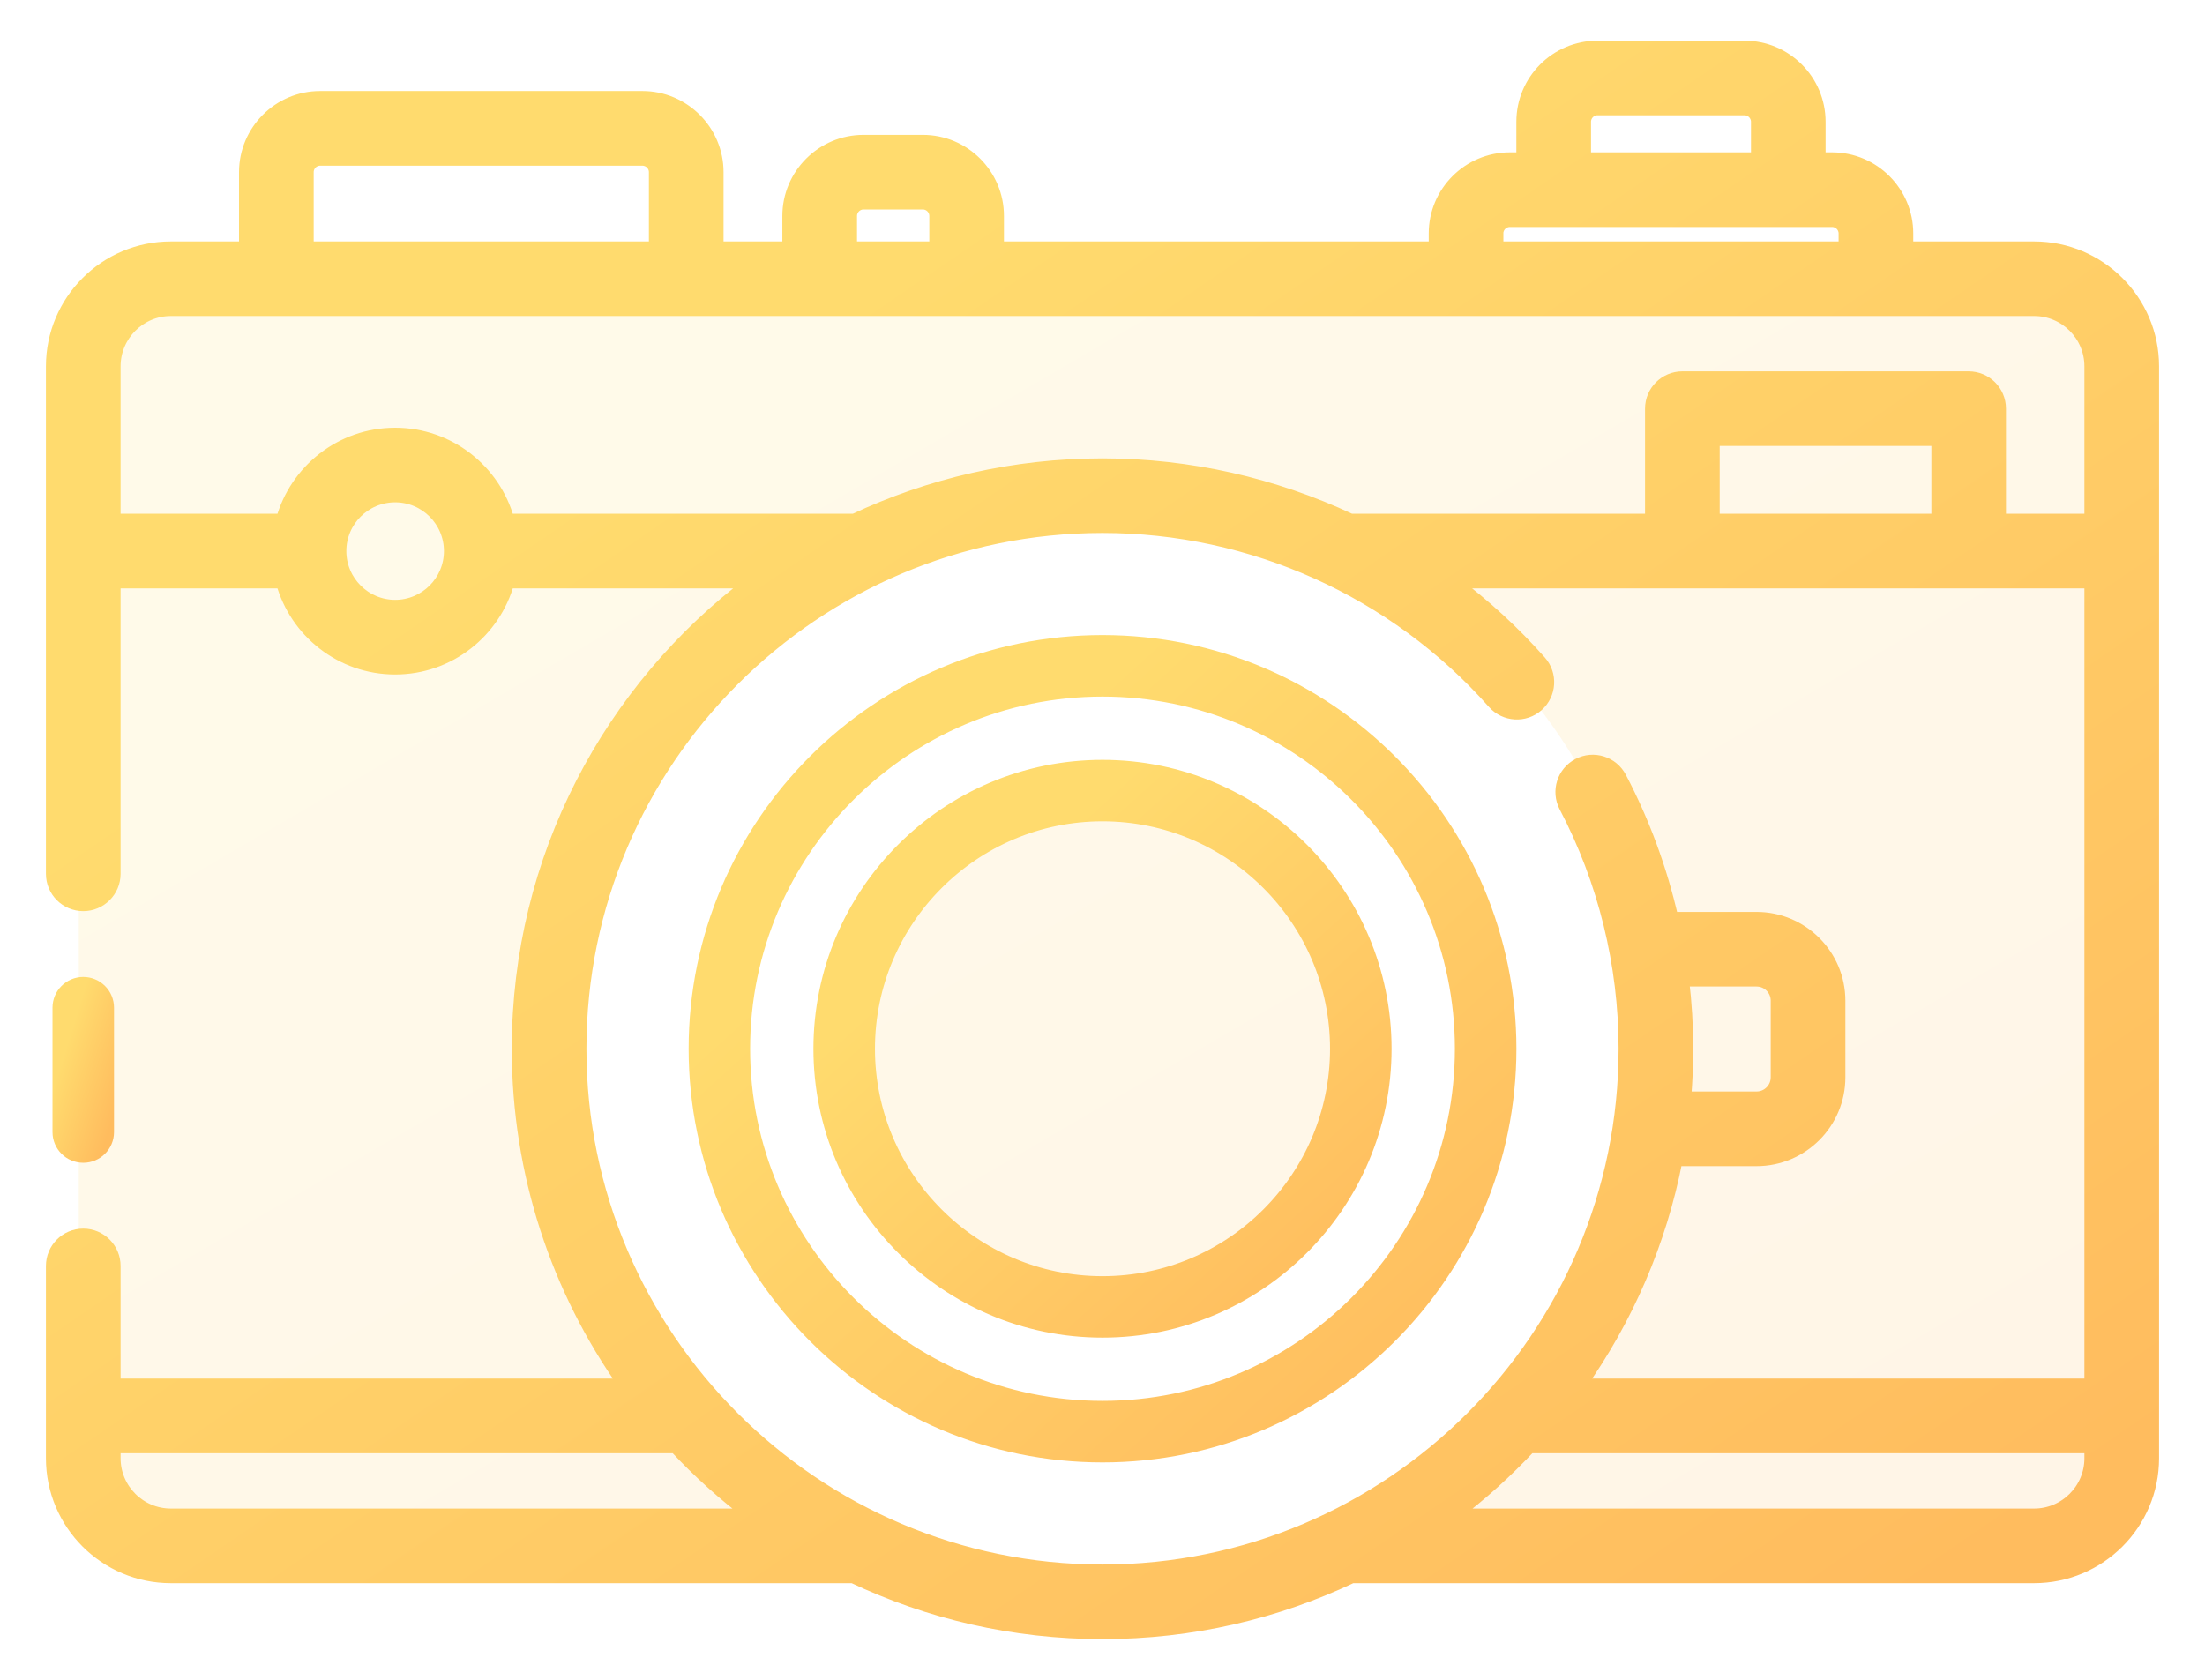
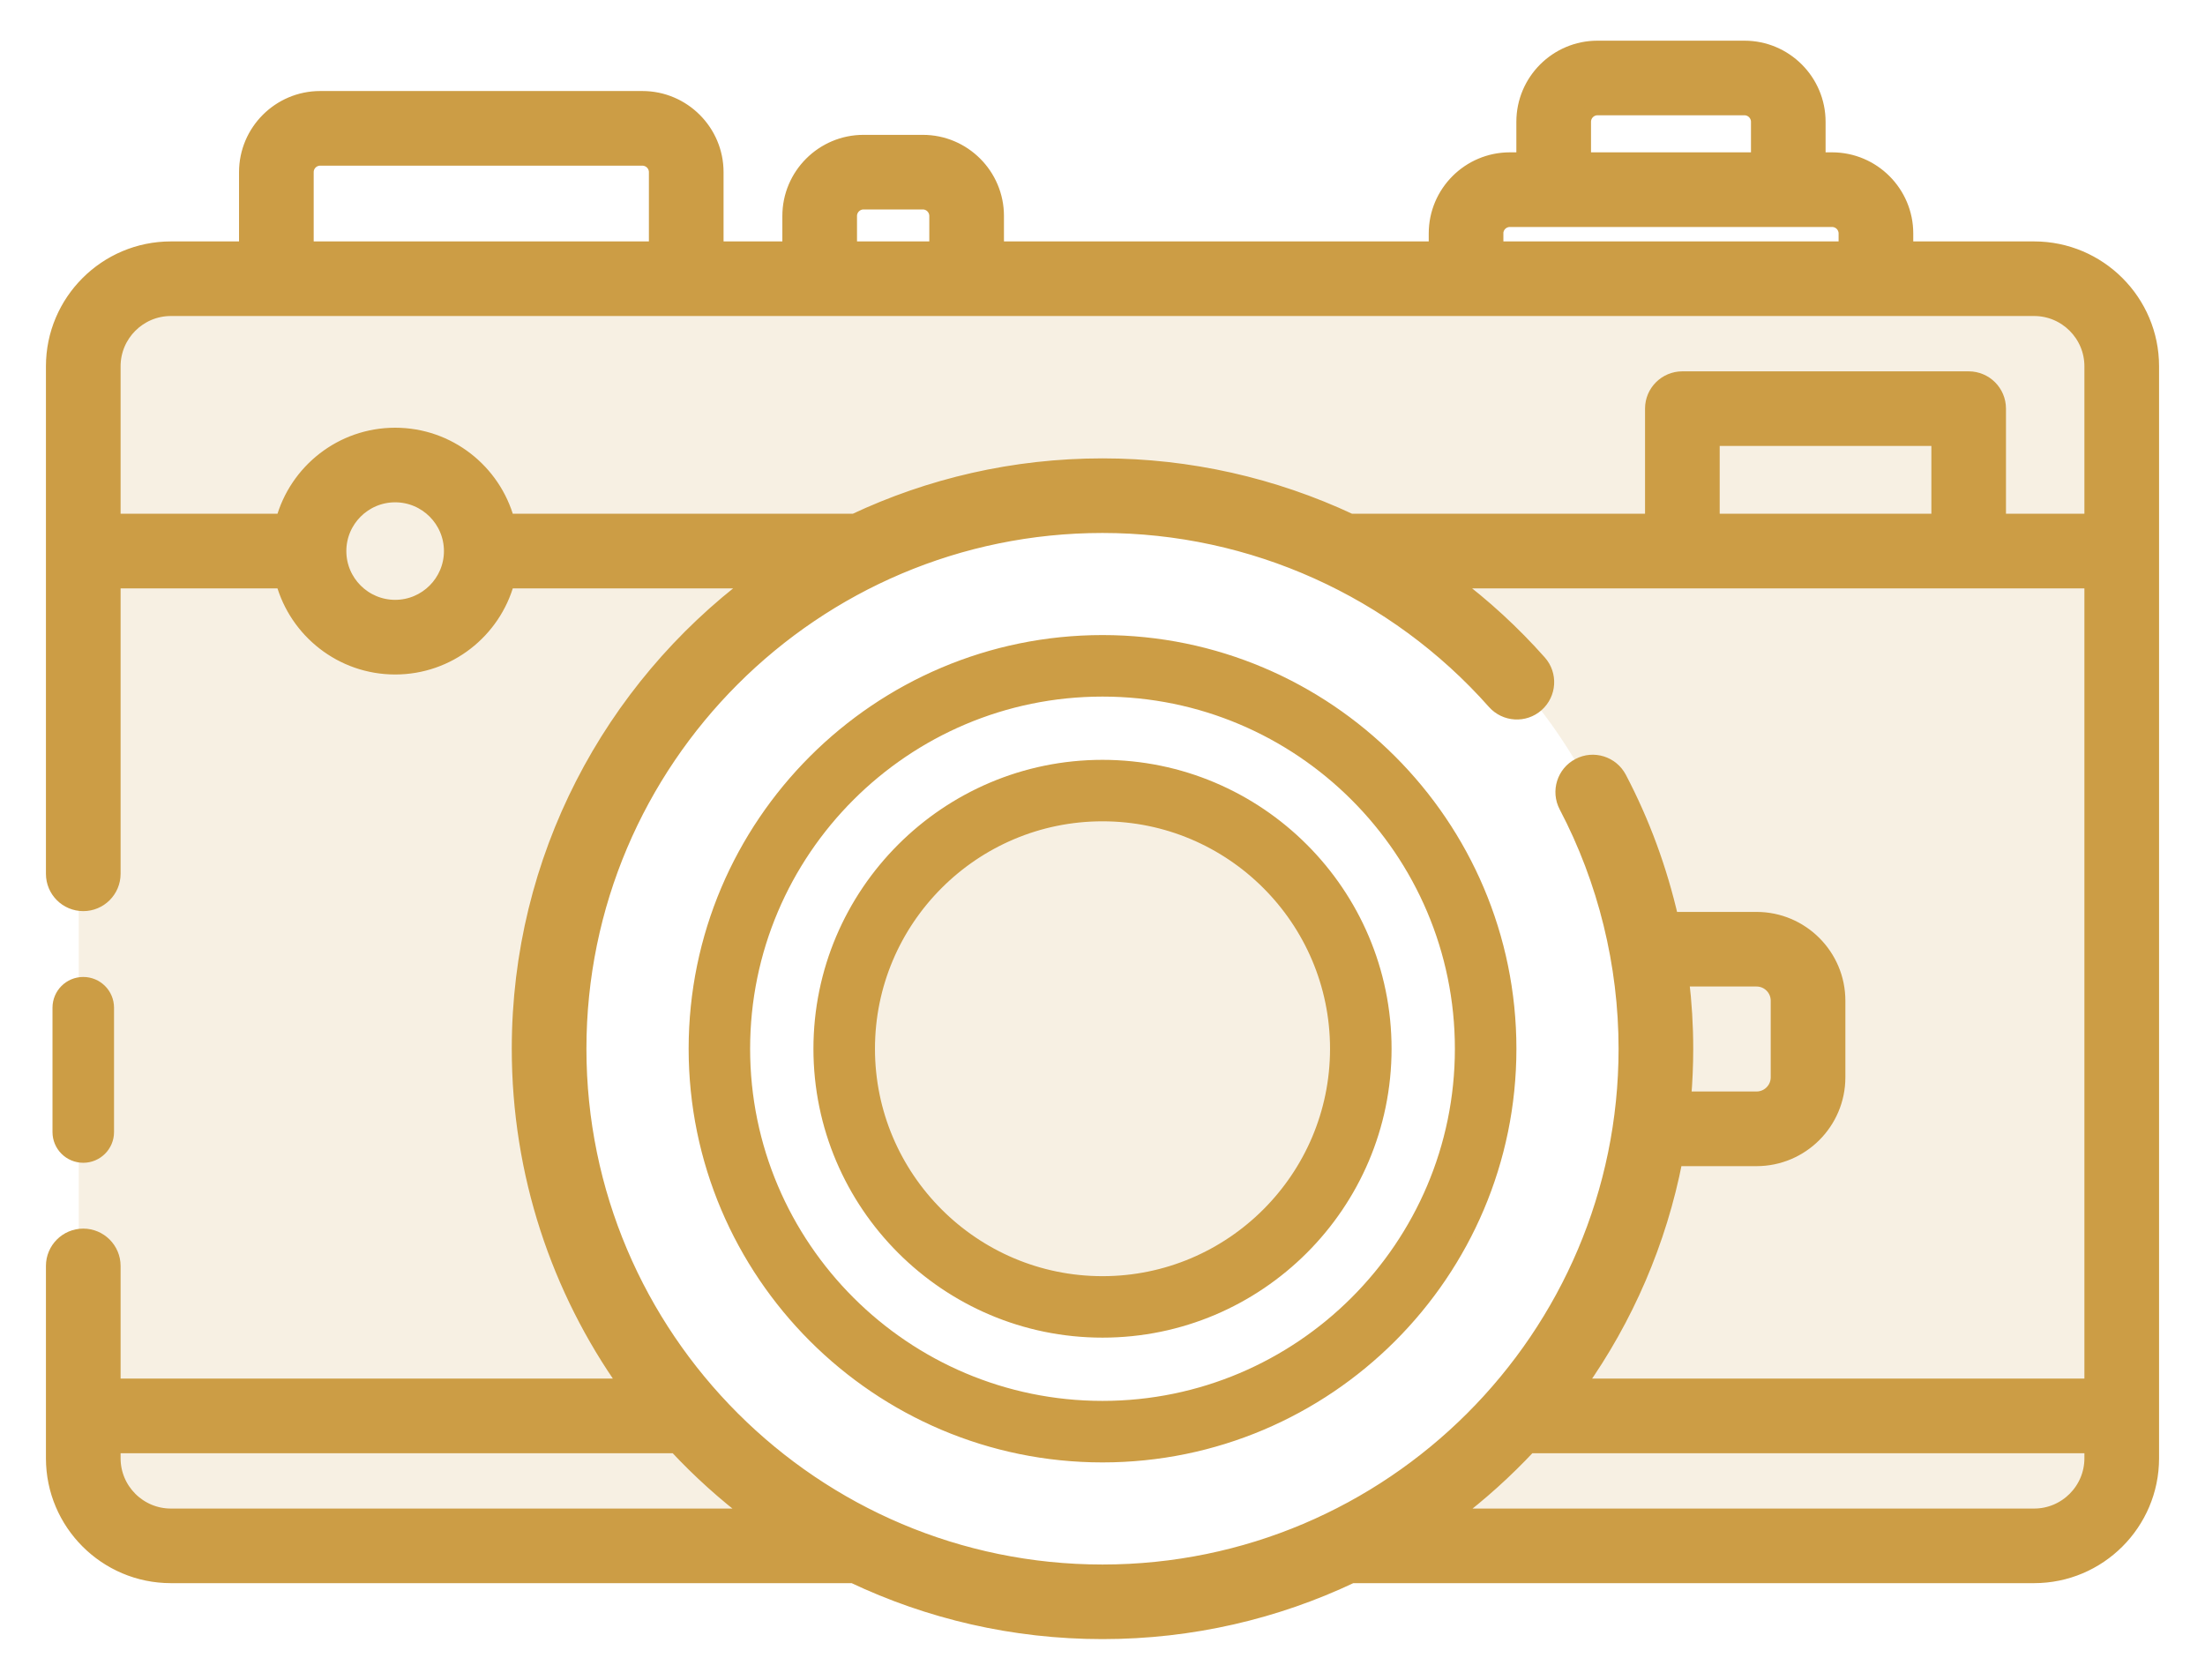
<svg xmlns="http://www.w3.org/2000/svg" width="42" height="32" viewBox="0 0 42 32" fill="none">
  <path opacity="0.15" fill-rule="evenodd" clip-rule="evenodd" d="M1.5 6.898C1.5 5.794 2.395 4.898 3.5 4.898H38.3C39.405 4.898 40.3 5.794 40.3 6.898V27.887C40.3 28.992 39.405 29.887 38.3 29.887H24.211C28.439 28.531 31.5 24.569 31.5 19.892C31.5 14.095 26.799 9.396 21 9.396C15.201 9.396 10.5 14.095 10.5 19.892C10.5 24.569 13.561 28.531 17.789 29.887H3.5C2.395 29.887 1.5 28.992 1.5 27.887V6.898ZM21 24.889C23.761 24.889 26 22.652 26 19.892C26 17.131 23.761 14.894 21 14.894C18.239 14.894 16 17.131 16 19.892C16 22.652 18.239 24.889 21 24.889Z" fill="url(#paint0_linear)" />
  <path d="M2.047 21.566C2.047 21.82 1.84 22.026 1.586 22.026C1.331 22.026 1.125 21.82 1.125 21.566V19.197C1.125 18.942 1.331 18.736 1.586 18.736C1.84 18.736 2.047 18.942 2.047 19.197V21.566Z" fill="url(#paint1_linear)" stroke="url(#paint2_linear)" stroke-width="0.25" />
  <path d="M38.745 4.724H36.318V4.447C36.318 3.665 35.681 3.027 34.897 3.027H34.648V2.32C34.648 1.537 34.011 0.9 33.228 0.9H30.428C29.645 0.9 29.008 1.537 29.008 2.32V3.027H28.759C27.976 3.027 27.339 3.664 27.339 4.447V4.724H18.998V4.114C18.998 3.331 18.361 2.694 17.578 2.694H16.448C15.665 2.694 15.027 3.331 15.027 4.114V4.724H13.657V3.279C13.657 2.497 13.019 1.859 12.236 1.859H6.098C5.315 1.859 4.678 2.497 4.678 3.279V4.724H3.255C2.012 4.724 1 5.735 1 6.978V16.646C1 16.97 1.262 17.232 1.586 17.232C1.909 17.232 2.172 16.97 2.172 16.646V11.084H5.379C5.637 12.028 6.502 12.724 7.527 12.724C8.552 12.724 9.416 12.028 9.674 11.084H14.328C11.625 13.115 9.873 16.346 9.873 19.978C9.873 22.363 10.628 24.575 11.912 26.387H2.172V24.116C2.172 23.793 1.909 23.53 1.586 23.53C1.262 23.53 1 23.793 1 24.116V27.78C1 29.023 2.012 30.034 3.255 30.034H16.249C17.691 30.717 19.301 31.1 21 31.1C22.699 31.1 24.31 30.717 25.752 30.033C25.757 30.033 25.761 30.034 25.766 30.034H38.745C39.988 30.034 41 29.023 41 27.78V6.978C41 5.735 39.988 4.724 38.745 4.724ZM30.18 2.32C30.18 2.183 30.291 2.071 30.429 2.071H33.228C33.365 2.071 33.477 2.183 33.477 2.32V3.027H30.18V2.32H30.18ZM28.51 4.447C28.51 4.31 28.622 4.199 28.759 4.199H34.897C35.034 4.199 35.146 4.31 35.146 4.447V4.724H28.511V4.447H28.51ZM16.199 4.114C16.199 3.977 16.311 3.865 16.448 3.865H17.578C17.715 3.865 17.826 3.977 17.826 4.114V4.724H16.199V4.114ZM5.85 3.279C5.85 3.142 5.961 3.031 6.098 3.031H12.236C12.373 3.031 12.485 3.142 12.485 3.279V4.724H5.85V3.279ZM7.527 11.552C6.945 11.552 6.472 11.079 6.472 10.498C6.472 9.917 6.945 9.444 7.527 9.444C8.108 9.444 8.581 9.917 8.581 10.498C8.581 11.079 8.108 11.552 7.527 11.552ZM9.674 9.912C9.416 8.969 8.552 8.273 7.527 8.273C6.501 8.273 5.637 8.969 5.379 9.912H2.172V6.978C2.172 6.381 2.658 5.895 3.255 5.895H38.745C39.342 5.895 39.828 6.381 39.828 6.978V9.912H38.084V7.784C38.084 7.461 37.822 7.199 37.498 7.199H32.045C31.722 7.199 31.459 7.461 31.459 7.784V9.912H25.727C24.263 9.226 22.651 8.857 21 8.857C19.31 8.857 17.707 9.236 16.271 9.912H9.674ZM32.631 9.912V8.37H36.913V9.912H32.631ZM3.255 28.863C2.658 28.863 2.172 28.377 2.172 27.78V27.559H12.867C13.31 28.034 13.794 28.471 14.314 28.863H3.255ZM11.045 19.979C11.045 14.492 15.511 10.028 21 10.028C23.847 10.028 26.564 11.251 28.454 13.384C28.669 13.626 29.039 13.649 29.281 13.434C29.523 13.219 29.546 12.849 29.331 12.607C28.828 12.04 28.273 11.531 27.676 11.084H39.828V26.387H30.088C30.983 25.123 31.62 23.665 31.925 22.09H33.458C34.322 22.09 35.025 21.387 35.025 20.523V19.064C35.025 18.2 34.322 17.497 33.458 17.497H31.845C31.632 16.565 31.301 15.661 30.857 14.816C30.706 14.53 30.352 14.419 30.066 14.57C29.779 14.72 29.669 15.074 29.819 15.361C30.562 16.775 30.955 18.372 30.955 19.979C30.955 25.465 26.489 29.929 21 29.929C15.511 29.929 11.045 25.465 11.045 19.979ZM32.048 18.668H33.458C33.676 18.668 33.853 18.845 33.853 19.063V20.523C33.853 20.741 33.676 20.918 33.458 20.918H32.087C32.113 20.608 32.127 20.295 32.127 19.978C32.127 19.54 32.1 19.102 32.048 18.668ZM38.745 28.863H27.686C28.206 28.471 28.69 28.034 29.134 27.559H39.828V27.78C39.828 28.377 39.342 28.863 38.745 28.863Z" fill="url(#paint3_linear)" stroke="url(#paint4_linear)" stroke-width="0.25" />
  <path d="M13.242 19.979C13.242 15.702 16.722 12.223 21 12.223C25.278 12.223 28.759 15.702 28.759 19.979C28.759 24.255 25.278 27.734 21 27.734C16.722 27.734 13.242 24.255 13.242 19.979ZM14.163 19.979C14.163 23.747 17.23 26.812 21 26.812C24.77 26.812 27.837 23.747 27.837 19.979C27.837 16.21 24.77 13.145 21 13.145C17.23 13.145 14.163 16.21 14.163 19.979Z" fill="url(#paint5_linear)" stroke="url(#paint6_linear)" stroke-width="0.25" />
  <path d="M15.619 19.979C15.619 17.013 18.033 14.6 21 14.6C23.967 14.6 26.381 17.013 26.381 19.979C26.381 22.944 23.967 25.357 21 25.357C18.033 25.357 15.619 22.944 15.619 19.979ZM16.541 19.979C16.541 22.436 18.541 24.436 21 24.436C23.459 24.436 25.459 22.436 25.459 19.979C25.459 17.52 23.459 15.521 21 15.521C18.541 15.521 16.541 17.52 16.541 19.979Z" fill="url(#paint7_linear)" stroke="url(#paint8_linear)" stroke-width="0.25" />
  <defs>
    <linearGradient id="paint0_linear" x1="3.699" y1="4.898" x2="22.569" y2="37.252" gradientUnits="userSpaceOnUse">
-       <stop offset="0.259" stop-color="#FFDB6E" />
-       <stop offset="1" stop-color="#FFBC5E" />
+       <stop offset="0.259" stop-color="#cc9d45" />
+       <stop offset="1" stop-color="#cc9d45" />
    </linearGradient>
    <linearGradient id="paint1_linear" x1="1.177" y1="18.736" x2="2.789" y2="19.235" gradientUnits="userSpaceOnUse">
-       <stop offset="0.259" stop-color="#FFDB6E" />
-       <stop offset="1" stop-color="#FFBC5E" />
+       <stop offset="0.259" stop-color="#cc9d45" />
+       <stop offset="1" stop-color="#cc9d45" />
    </linearGradient>
    <linearGradient id="paint2_linear" x1="1.177" y1="18.736" x2="2.789" y2="19.235" gradientUnits="userSpaceOnUse">
-       <stop offset="0.259" stop-color="#FFDB6E" />
-       <stop offset="1" stop-color="#FFBC5E" />
+       <stop offset="0.259" stop-color="#cc9d45" />
+       <stop offset="1" stop-color="#cc9d45" />
    </linearGradient>
    <linearGradient id="paint3_linear" x1="3.267" y1="0.9" x2="27.682" y2="36.609" gradientUnits="userSpaceOnUse">
-       <stop offset="0.259" stop-color="#FFDB6E" />
-       <stop offset="1" stop-color="#FFBC5E" />
+       <stop offset="0.259" stop-color="#cc9d45" />
+       <stop offset="1" stop-color="#cc9d45" />
    </linearGradient>
    <linearGradient id="paint4_linear" x1="3.267" y1="0.9" x2="27.682" y2="36.609" gradientUnits="userSpaceOnUse">
-       <stop offset="0.259" stop-color="#FFDB6E" />
-       <stop offset="1" stop-color="#FFBC5E" />
+       <stop offset="0.259" stop-color="#cc9d45" />
+       <stop offset="1" stop-color="#cc9d45" />
    </linearGradient>
    <linearGradient id="paint5_linear" x1="14.121" y1="12.223" x2="27.511" y2="27.015" gradientUnits="userSpaceOnUse">
-       <stop offset="0.259" stop-color="#FFDB6E" />
-       <stop offset="1" stop-color="#FFBC5E" />
+       <stop offset="0.259" stop-color="#cc9d45" />
+       <stop offset="1" stop-color="#cc9d45" />
    </linearGradient>
    <linearGradient id="paint6_linear" x1="14.121" y1="12.223" x2="27.511" y2="27.015" gradientUnits="userSpaceOnUse">
-       <stop offset="0.259" stop-color="#FFDB6E" />
-       <stop offset="1" stop-color="#FFBC5E" />
+       <stop offset="0.259" stop-color="#cc9d45" />
+       <stop offset="1" stop-color="#cc9d45" />
    </linearGradient>
    <linearGradient id="paint7_linear" x1="16.229" y1="14.6" x2="25.516" y2="24.859" gradientUnits="userSpaceOnUse">
-       <stop offset="0.259" stop-color="#FFDB6E" />
-       <stop offset="1" stop-color="#FFBC5E" />
+       <stop offset="0.259" stop-color="#cc9d45" />
+       <stop offset="1" stop-color="#cc9d45" />
    </linearGradient>
    <linearGradient id="paint8_linear" x1="16.229" y1="14.6" x2="25.516" y2="24.859" gradientUnits="userSpaceOnUse">
-       <stop offset="0.259" stop-color="#FFDB6E" />
-       <stop offset="1" stop-color="#FFBC5E" />
+       <stop offset="0.259" stop-color="#cc9d45" />
+       <stop offset="1" stop-color="#cc9d45" />
    </linearGradient>
  </defs>
</svg>
